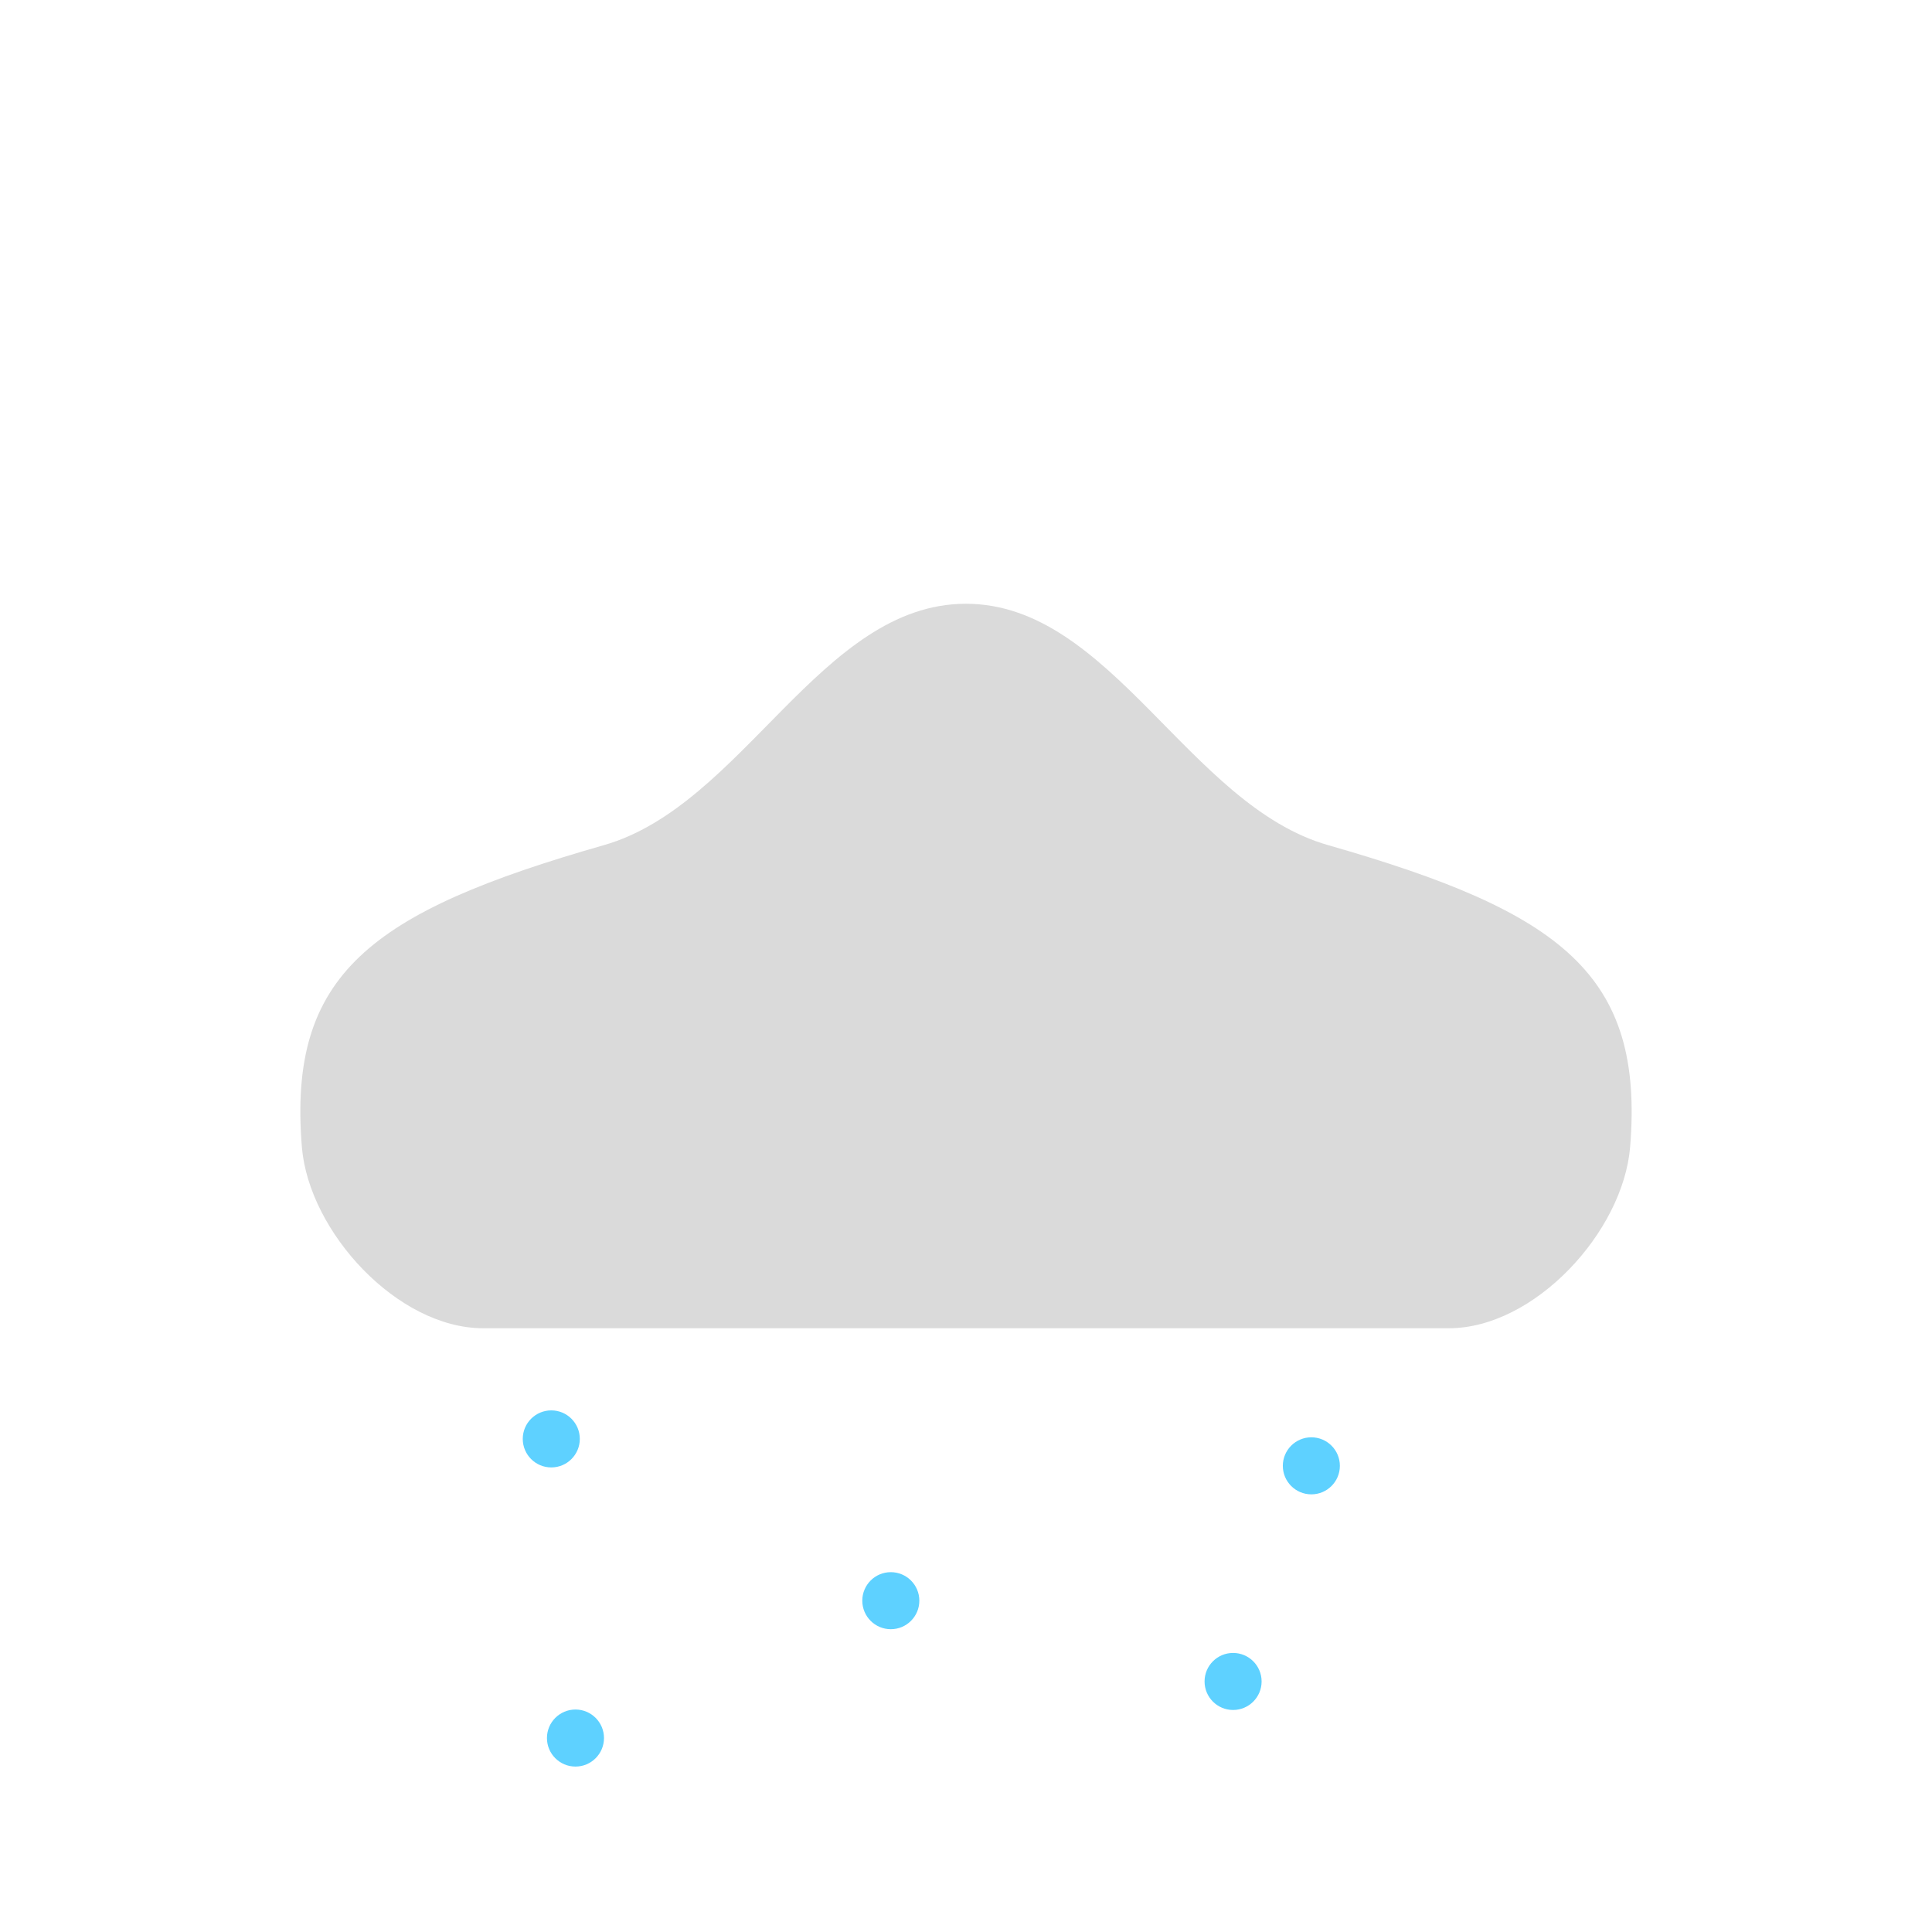
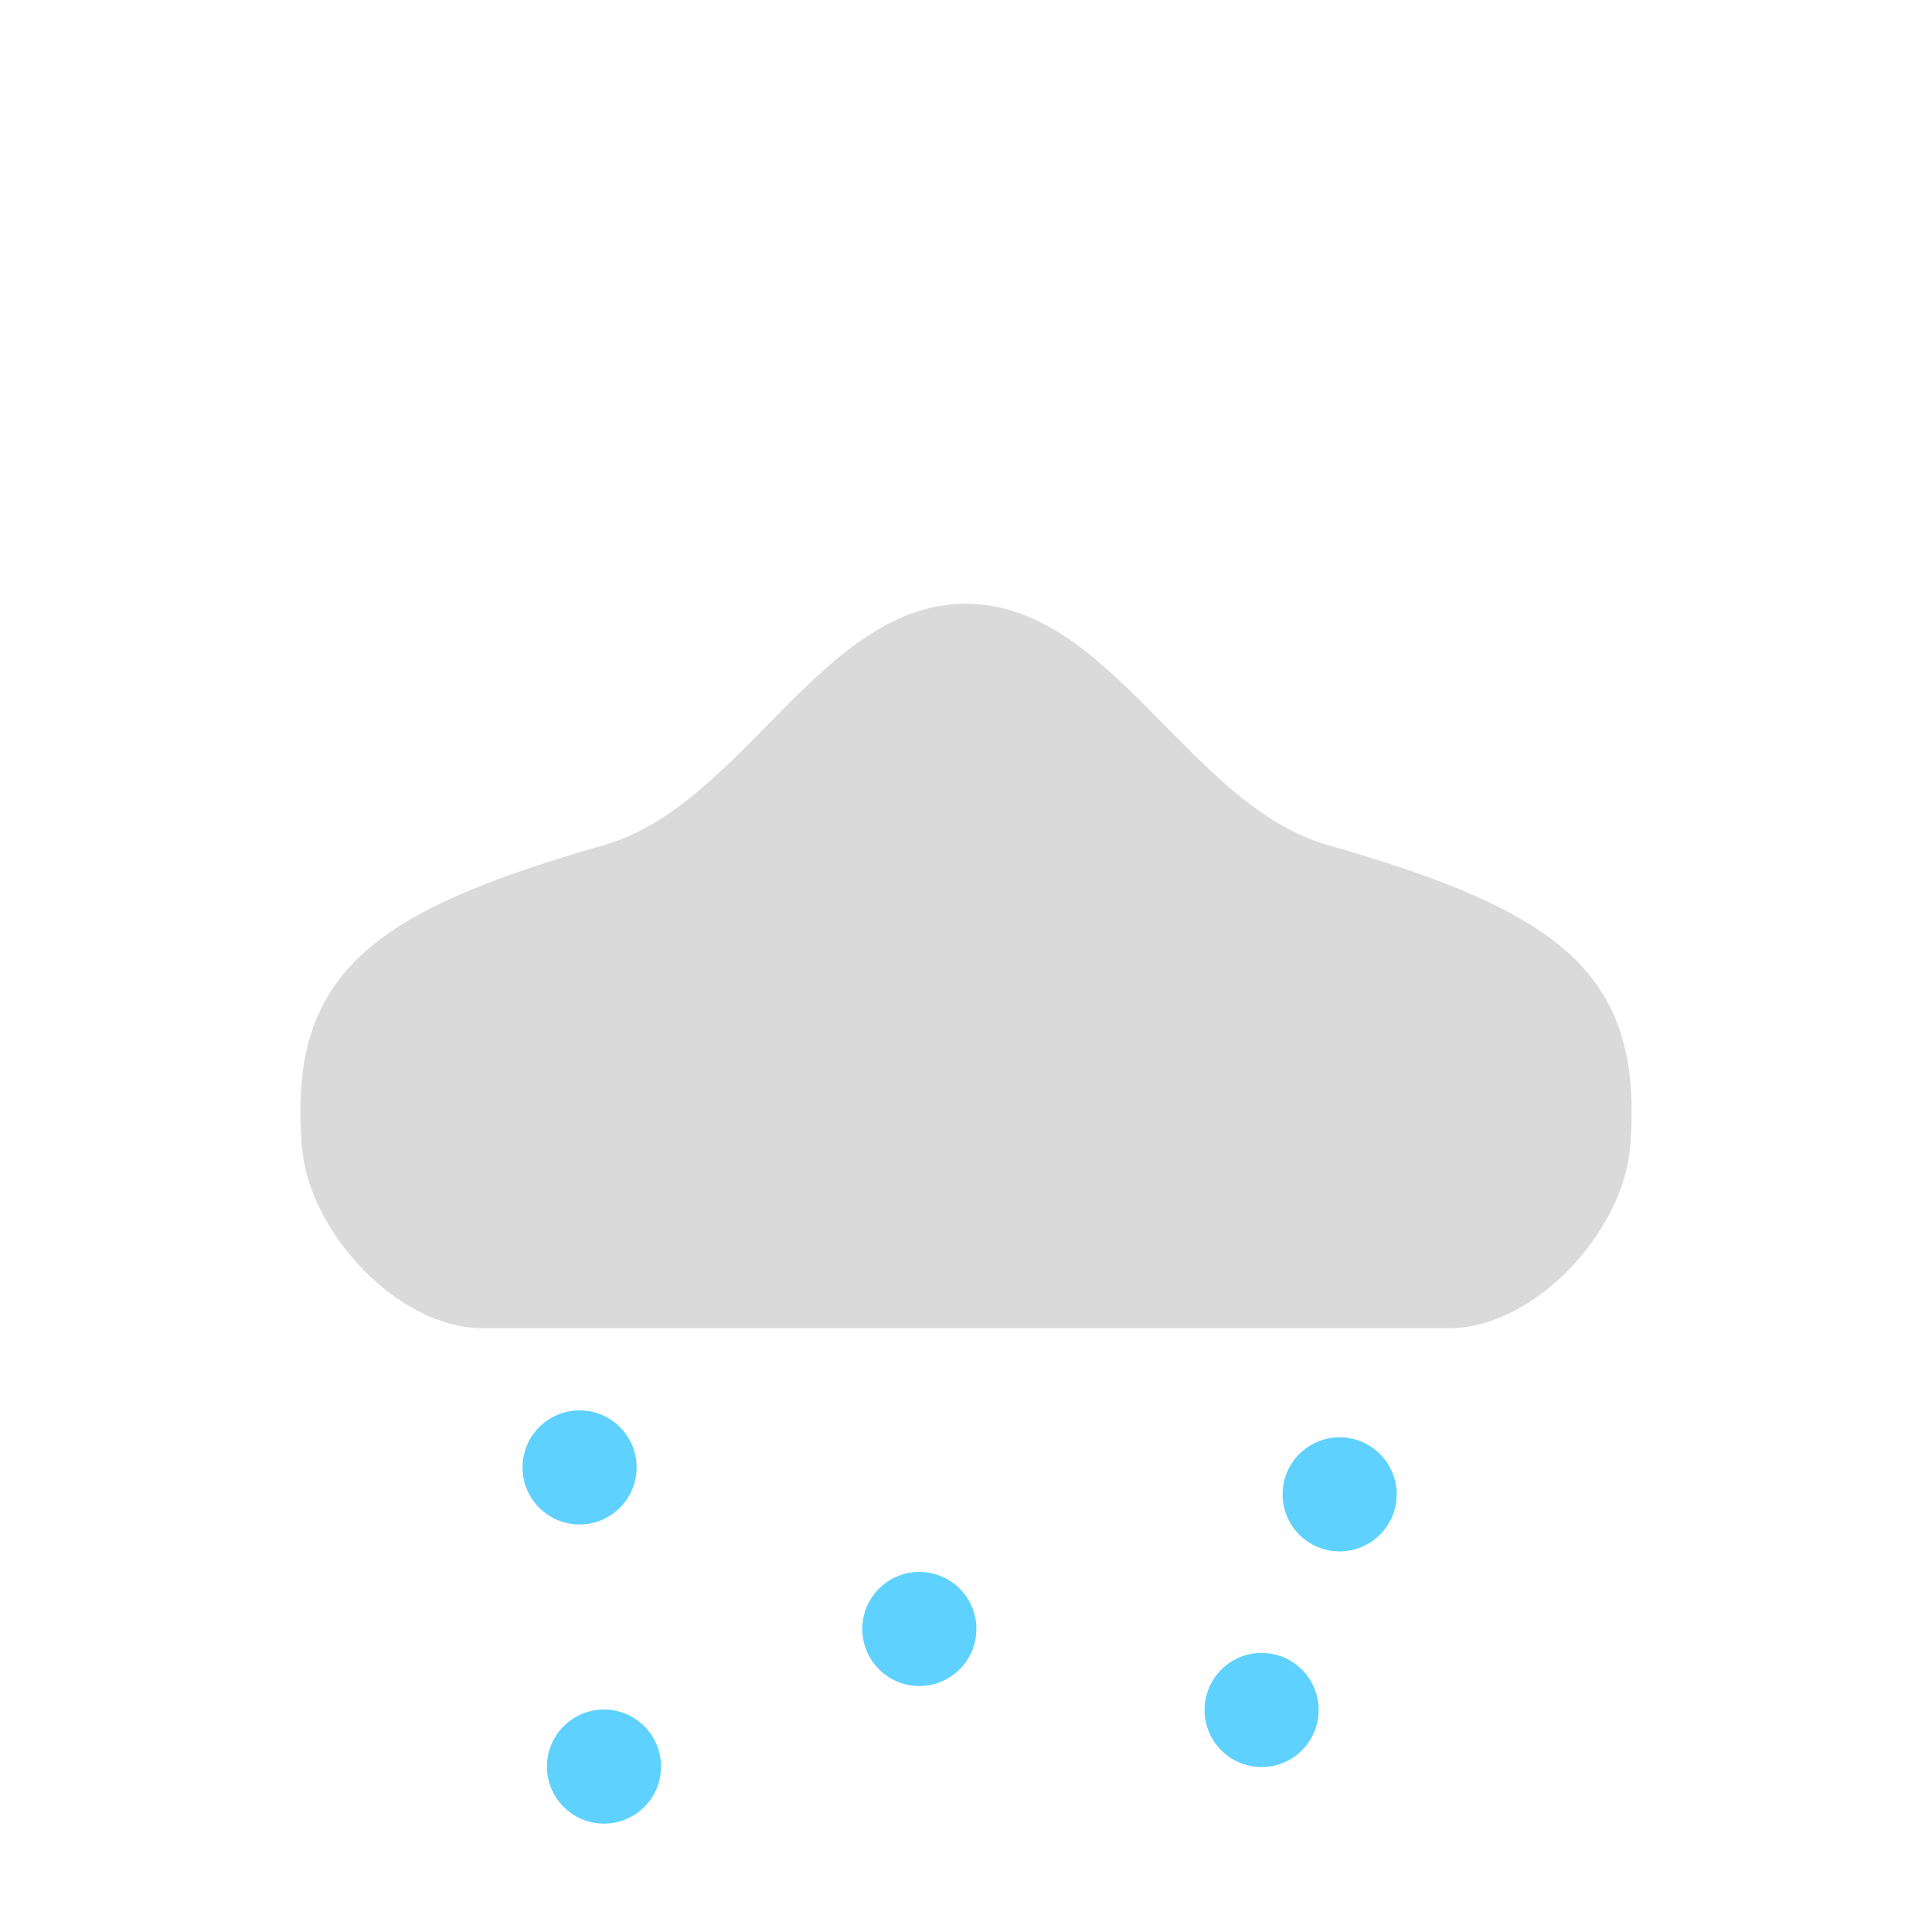
<svg xmlns="http://www.w3.org/2000/svg" id="svg8" version="1.1" viewBox="0 0 8.467 8.467" height="32" width="32">
  <defs id="defs2" />
  <g id="layer1">
    <path style="fill:#dadada;fill-opacity:1;stroke:none;stroke-width:0.265px;stroke-linecap:butt;stroke-linejoin:miter;stroke-opacity:1" d="m 6.35,5.821 c 0.374,0 0.763,-0.421 0.794,-0.794 C 7.206,4.271 6.845,3.997 5.821,3.704 5.209,3.53 4.869,2.646 4.233,2.646 c -0.636,0 -0.976,0.884 -1.587,1.058 -1.025,0.293 -1.385,0.567 -1.323,1.323 0.031,0.373 0.42,0.794 0.794,0.794 z" id="path836" />
-     <circle r="0.125" cy="6.306" cx="2.416" id="path1447" style="fill:#5ed1ff;fill-opacity:1;stroke-width:0.222;stroke-linecap:round" />
-     <circle r="0.125" cy="7.617" cx="2.522" id="circle1451" style="fill:#5ed1ff;fill-opacity:1;stroke-width:0.222;stroke-linecap:round" />
-     <circle r="0.125" cy="7.015" cx="3.904" id="circle1455" style="fill:#5ed1ff;fill-opacity:1;stroke-width:0.222;stroke-linecap:round" />
-     <circle style="fill:#5ed1ff;fill-opacity:1;stroke-width:0.222;stroke-linecap:round" id="circle1457" cx="5.747" cy="6.424" r="0.125" />
-     <circle r="0.125" cy="7.369" cx="5.404" id="circle1459" style="fill:#5ed1ff;fill-opacity:1;stroke-width:0.222;stroke-linecap:round" />
+     <circle r="0.25" cy="6.431" cx="2.54" id="path1447" style="fill:#5ed1ff;fill-opacity:1;stroke-width:0.443;stroke-linecap:round" />
+     <circle r="0.25" cy="7.742" cx="2.647" id="circle1451" style="fill:#5ed1ff;fill-opacity:1;stroke-width:0.443;stroke-linecap:round" />
+     <circle r="0.25" cy="7.139" cx="4.029" id="circle1455" style="fill:#5ed1ff;fill-opacity:1;stroke-width:0.443;stroke-linecap:round" />
+     <circle style="fill:#5ed1ff;fill-opacity:1;stroke-width:0.443;stroke-linecap:round" id="circle1457" cx="5.871" cy="6.549" r="0.25" />
+     <circle r="0.25" cy="7.494" cx="5.529" id="circle1459" style="fill:#5ed1ff;fill-opacity:1;stroke-width:0.443;stroke-linecap:round" />
  </g>
</svg>
